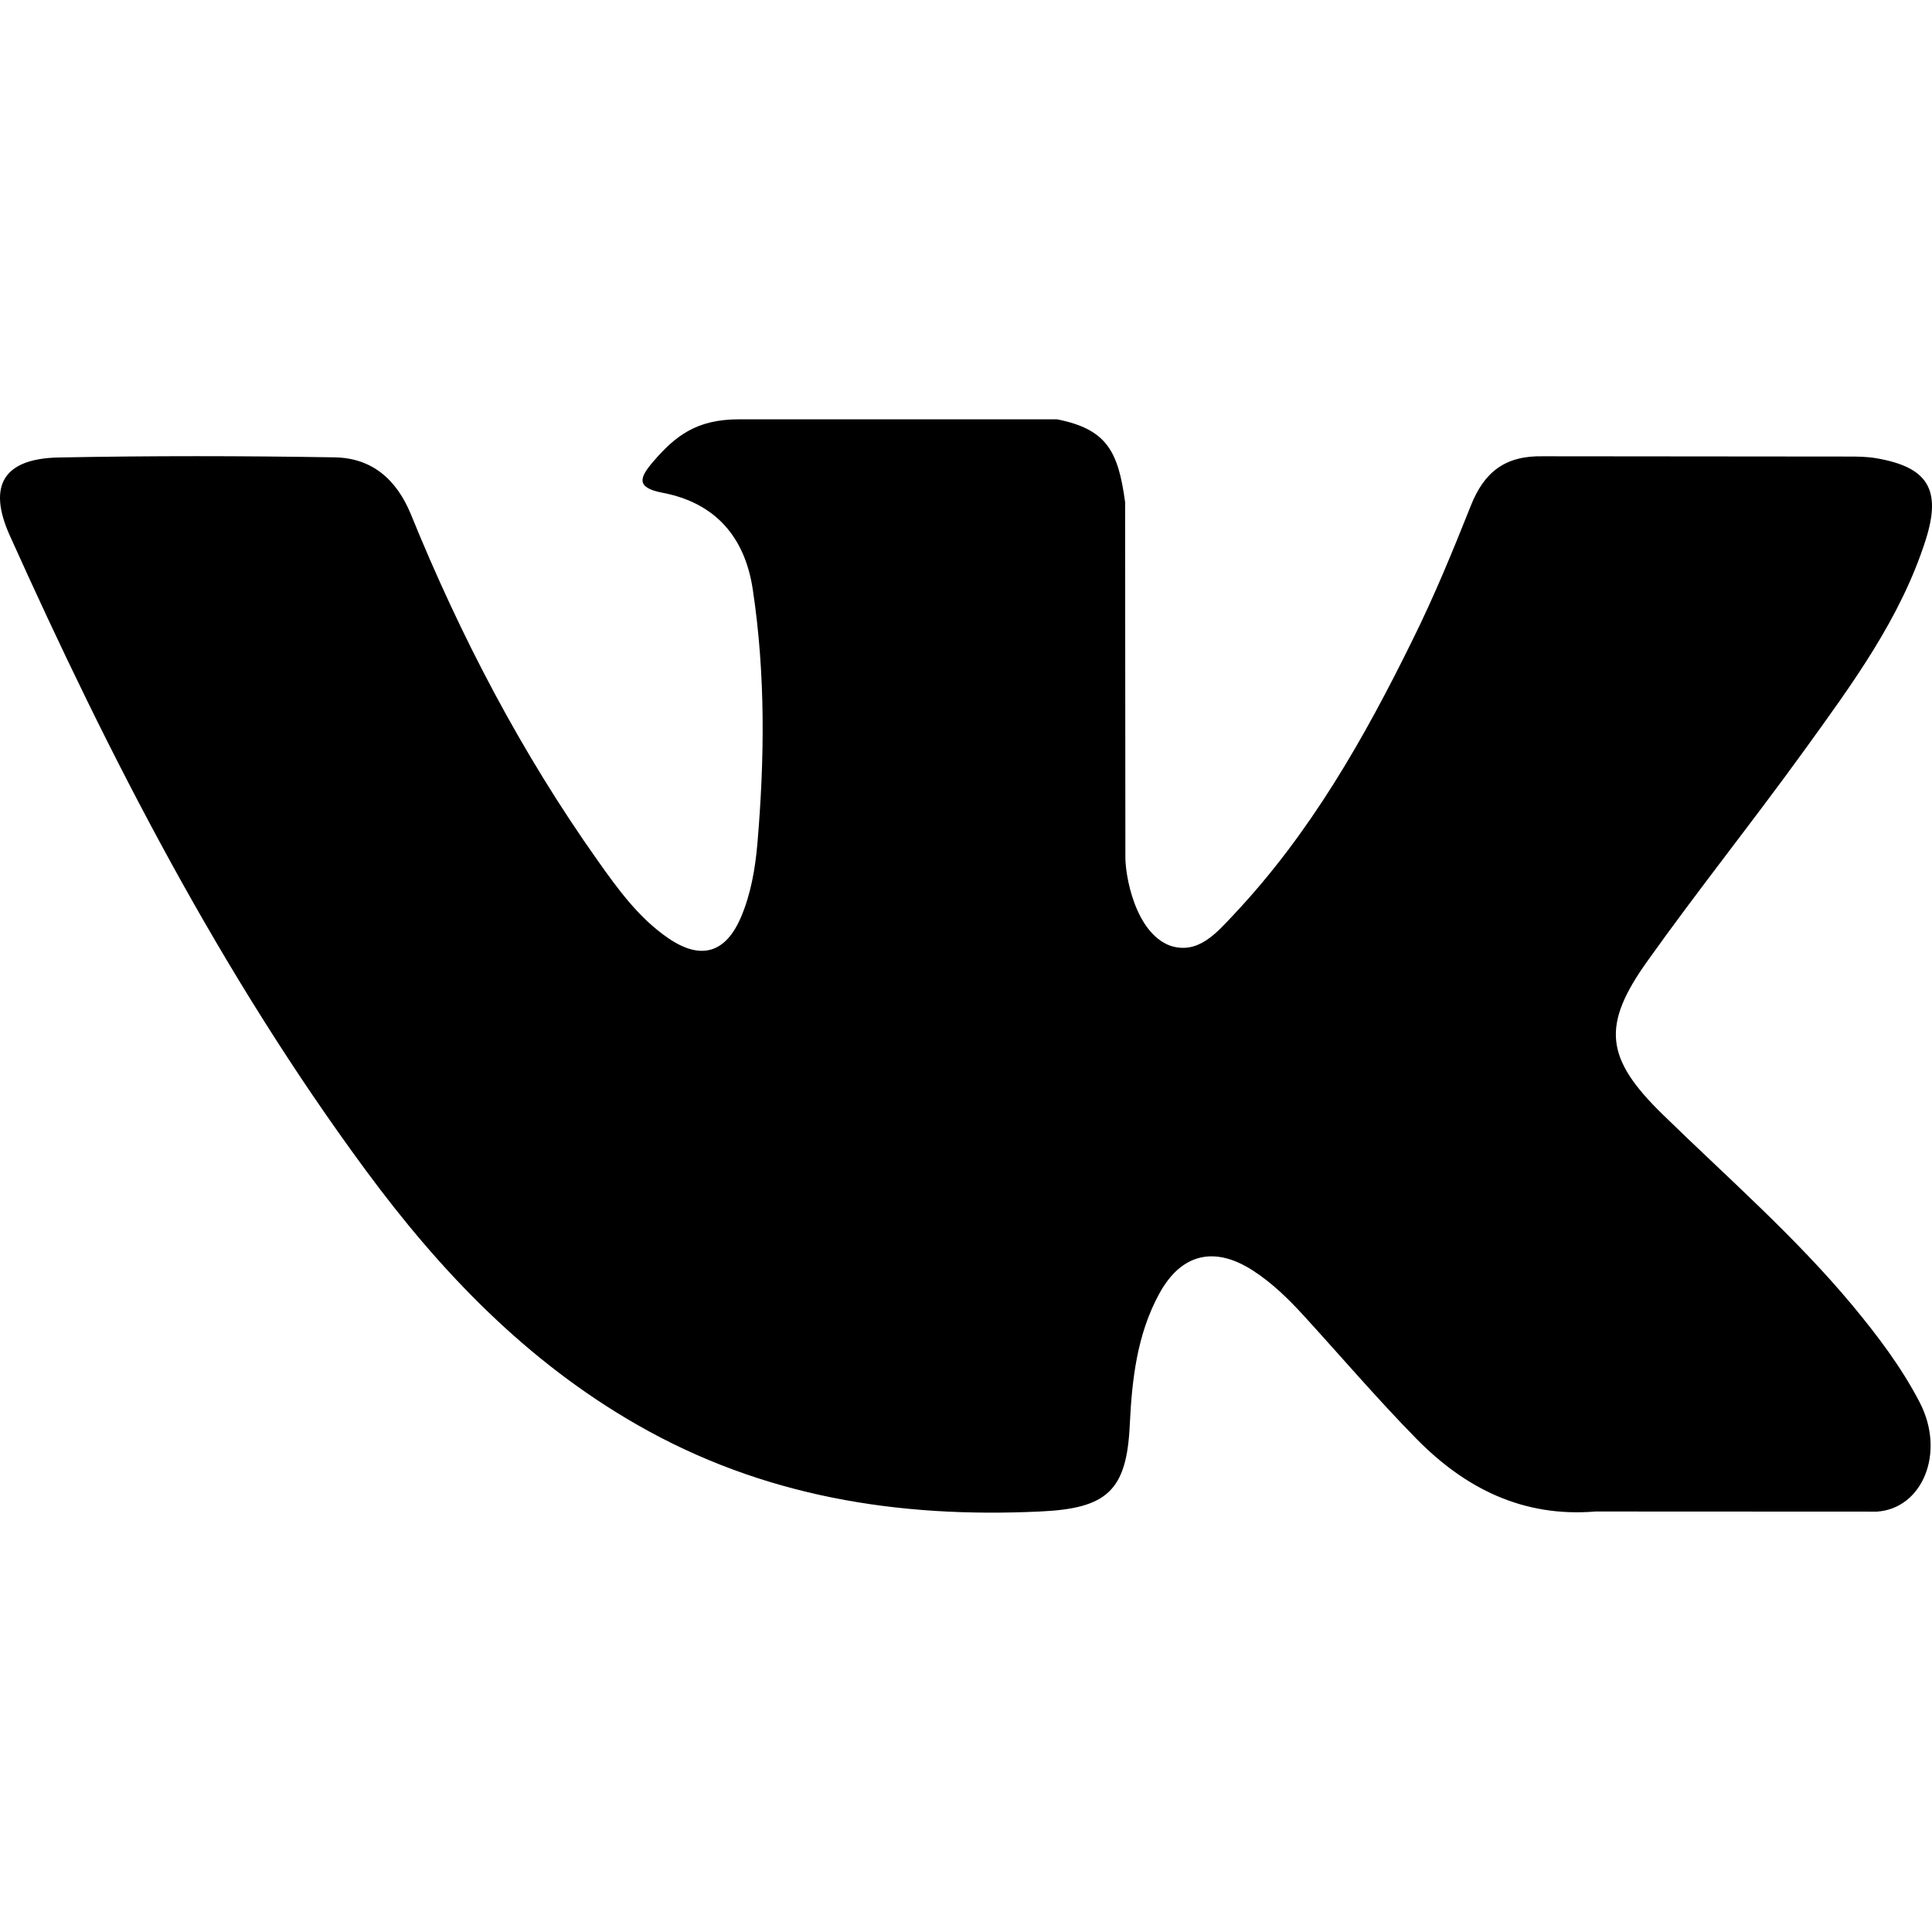
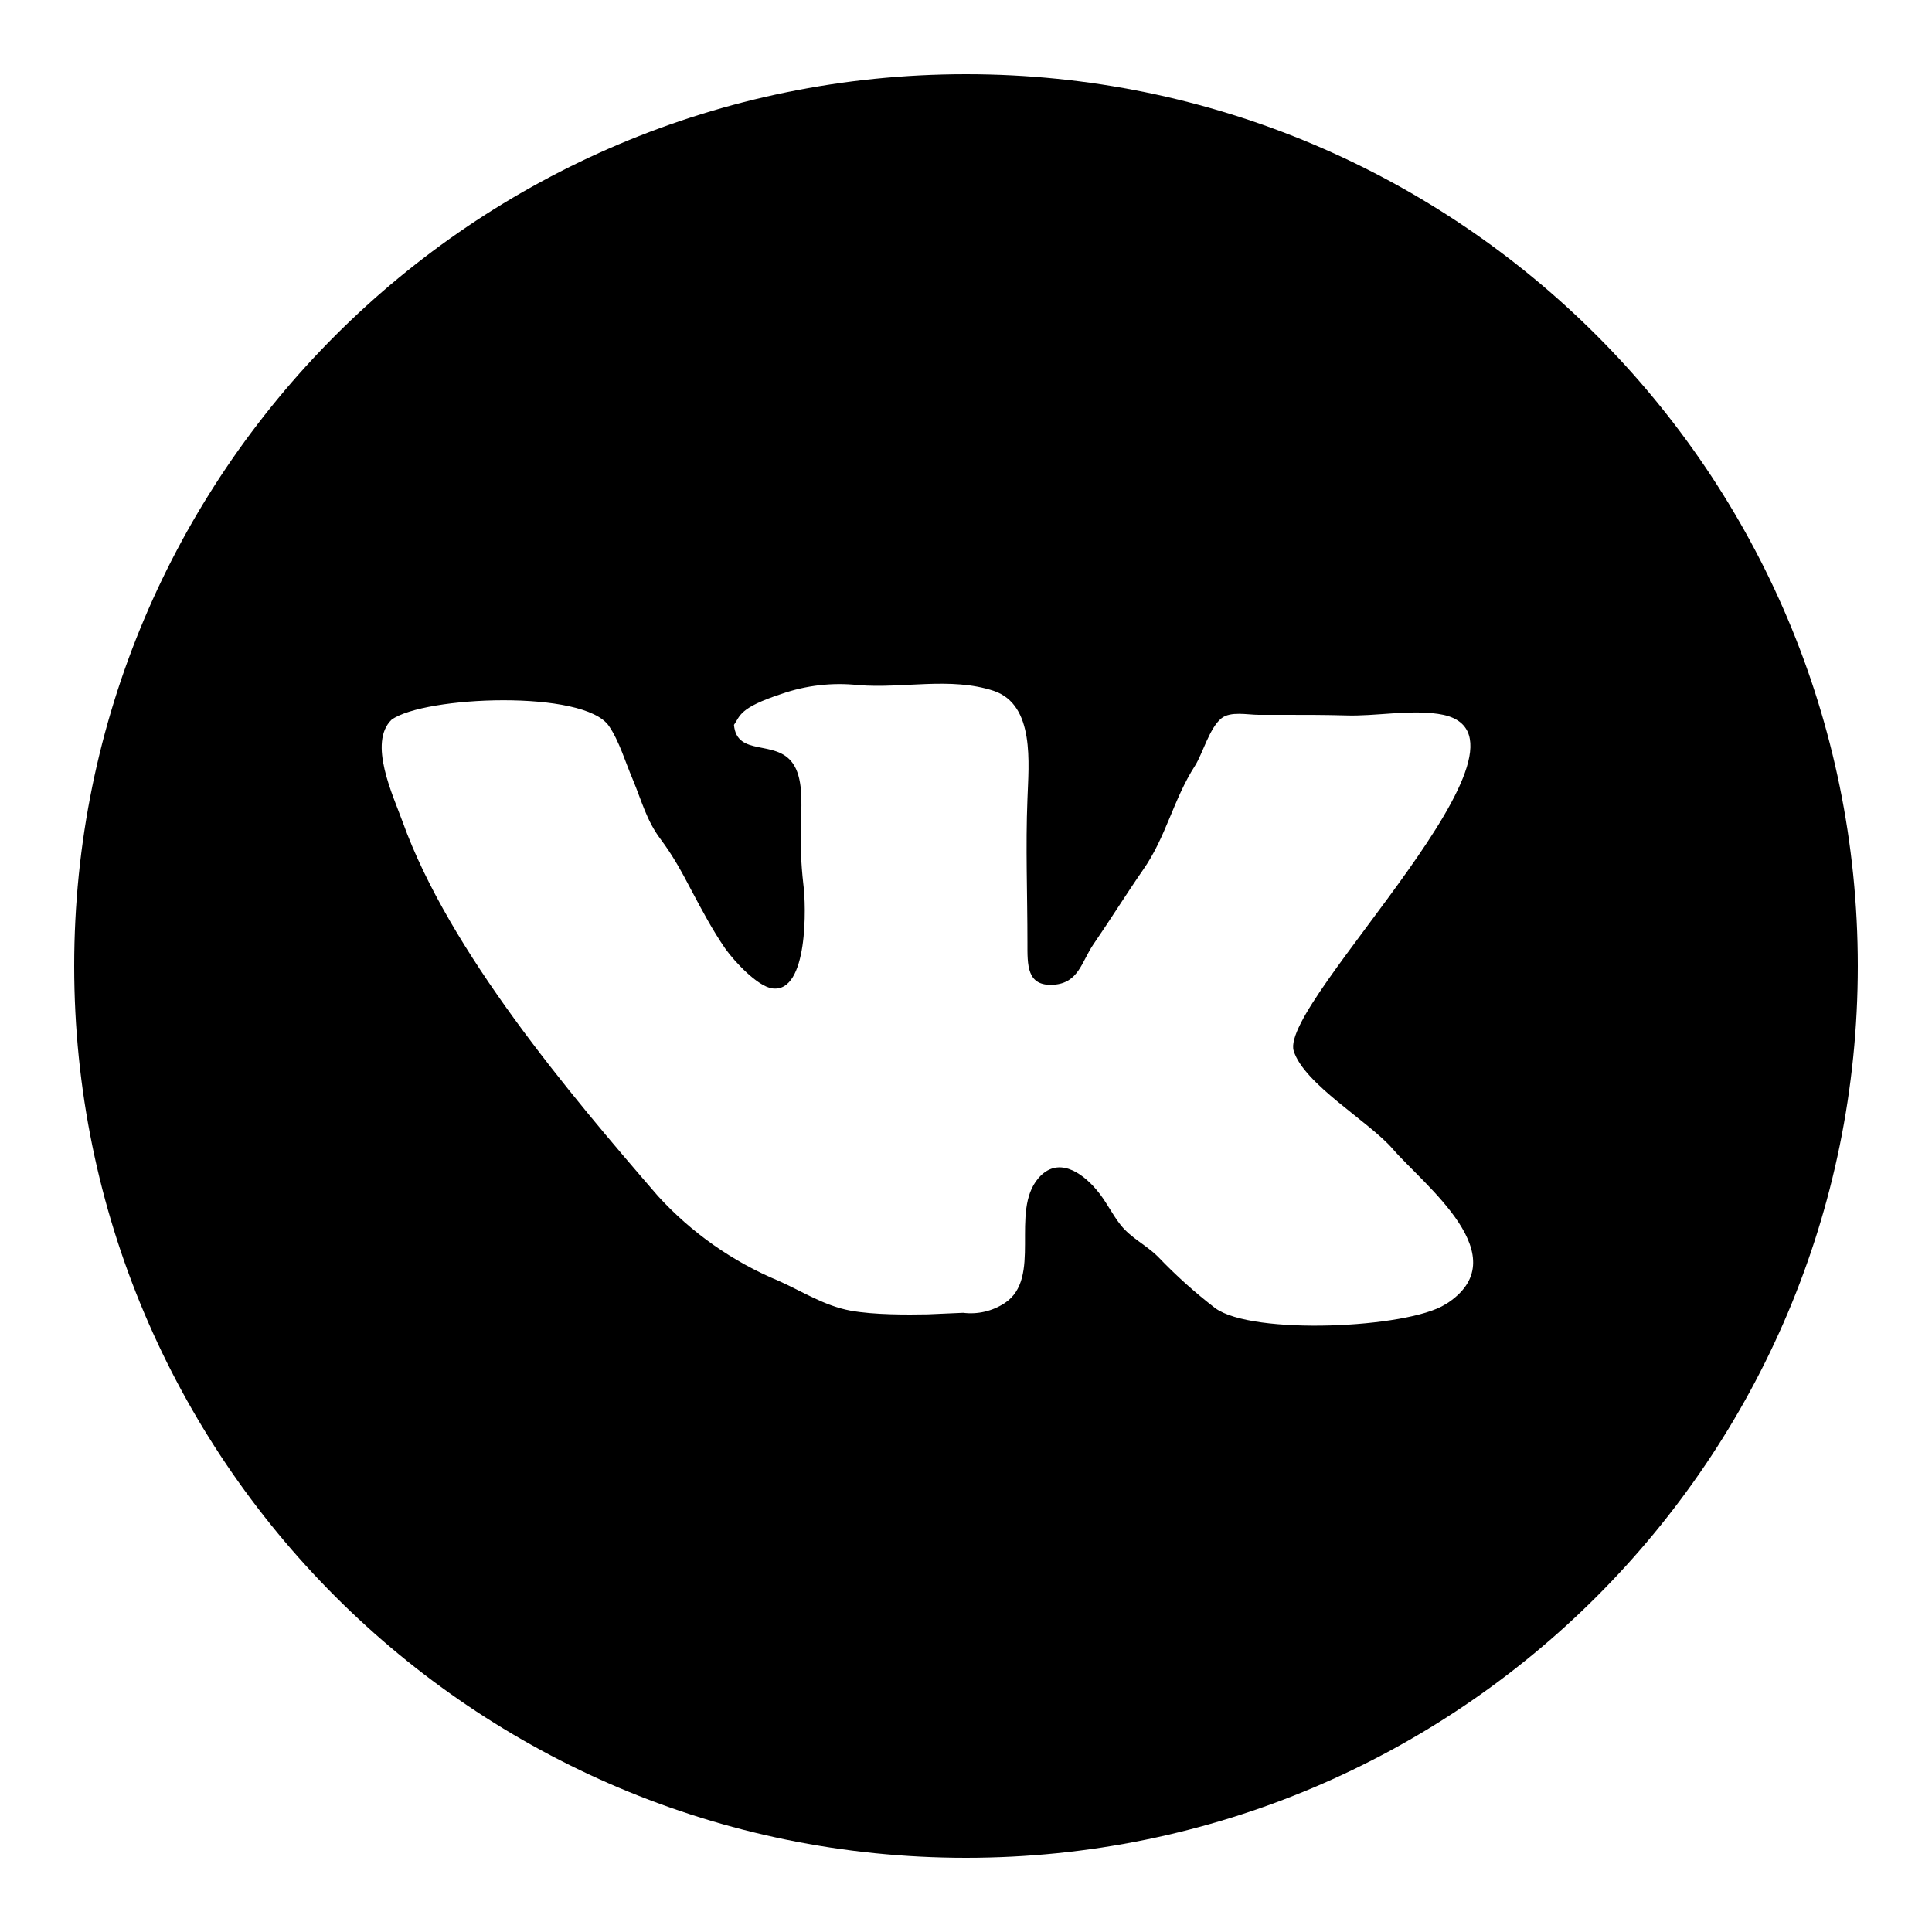
- <svg xmlns="http://www.w3.org/2000/svg" viewBox="0 0 304.36 304.36">
-   <path style="fill-rule:evenodd;clip-rule:evenodd;" d="M261.945,175.576c10.096,9.857,20.752,19.131,29.807,29.982 c4,4.822,7.787,9.798,10.684,15.394c4.105,7.955,0.387,16.709-6.746,17.184l-44.34-0.02c-11.436,0.949-20.559-3.655-28.23-11.474 c-6.139-6.253-11.824-12.908-17.727-19.372c-2.42-2.642-4.953-5.128-7.979-7.093c-6.053-3.929-11.307-2.726-14.766,3.587 c-3.523,6.421-4.322,13.531-4.668,20.687c-0.475,10.441-3.631,13.186-14.119,13.664c-22.414,1.057-43.686-2.334-63.447-13.641 c-17.422-9.968-30.932-24.04-42.691-39.971C34.828,153.482,17.295,119.395,1.537,84.353C-2.01,76.458,0.584,72.22,9.295,72.07 c14.465-0.281,28.928-0.261,43.41-0.02c5.879,0.086,9.771,3.458,12.041,9.012c7.826,19.243,17.402,37.551,29.422,54.521 c3.201,4.518,6.465,9.036,11.113,12.216c5.142,3.521,9.057,2.354,11.476-3.374c1.535-3.632,2.207-7.544,2.553-11.434 c1.146-13.383,1.297-26.743-0.713-40.079c-1.234-8.323-5.922-13.711-14.227-15.286c-4.238-0.803-3.607-2.38-1.555-4.799 c3.564-4.172,6.916-6.769,13.598-6.769h50.111c7.889,1.557,9.641,5.101,10.721,13.039l0.043,55.663 c-0.086,3.073,1.535,12.192,7.07,14.226c4.43,1.448,7.35-2.096,10.008-4.905c11.998-12.734,20.561-27.783,28.211-43.366 c3.395-6.852,6.314-13.968,9.143-21.078c2.096-5.276,5.385-7.872,11.328-7.757l48.229,0.043c1.43,0,2.877,0.021,4.262,0.258 c8.127,1.385,10.354,4.881,7.844,12.817c-3.955,12.451-11.65,22.827-19.174,33.251c-8.043,11.129-16.645,21.877-24.621,33.072 C252.26,161.544,252.842,166.697,261.945,175.576L261.945,175.576z M261.945,175.576" />
+ <svg xmlns="http://www.w3.org/2000/svg" viewBox="0 0 100 100">
+   <path d="M50 3.84a46.16 46.16 0 1 0 0 92.32 46.16 46.16 0 0 0 0-92.32zm24.8 63.68c-1.96 1.23-9.97 1.6-11.9.19a25.92 25.92 0 0 1-2.96-2.66c-.65-.64-1.38-.95-1.94-1.65-.45-.57-.76-1.25-1.24-1.81-.8-.95-2.04-1.75-3.02-.6-1.48 1.74.23 5.16-1.74 6.46a3.2 3.2 0 0 1-2.15.5l-1.83.08c-1.07.02-2.77.03-3.99-.19-1.36-.25-2.49-.99-3.72-1.54a17.62 17.62 0 0 1-6.26-4.4c-4.61-5.33-10.8-12.66-13.21-19.36-.5-1.38-1.8-4.1-.57-5.29 1.69-1.22 9.96-1.57 11.25.33.53.77.86 1.9 1.23 2.76.46 1.1.71 2.12 1.43 3.08.64.85 1.11 1.71 1.6 2.65.56 1.05 1.09 2.06 1.76 3.03.46.65 1.67 1.96 2.44 2.06 1.86.24 1.75-4.3 1.6-5.4a21.4 21.4 0 0 1-.12-3.3c.03-.92.11-2.22-.44-2.97-.89-1.23-2.88-.31-3.03-1.97.33-.47.26-.88 2.45-1.6a9.1 9.1 0 0 1 3.98-.46c2.32.19 4.78-.44 7.02.3 2.14.73 1.8 3.77 1.74 5.6-.1 2.48 0 4.9 0 7.43 0 1.15-.05 2.27 1.35 2.18 1.31-.09 1.45-1.2 2.07-2.1.88-1.28 1.68-2.57 2.56-3.84 1.2-1.71 1.56-3.63 2.69-5.39.4-.63.75-1.96 1.37-2.46.47-.38 1.36-.18 1.93-.18h1.36c1.03 0 2.09 0 3.15.03 1.53.05 3.25-.3 4.77-.08 6.55.92-8.24 14.93-7.47 17.44.53 1.72 3.9 3.66 5.12 5.07 1.62 1.88 6.6 5.63 2.73 8.06z" />
</svg>
